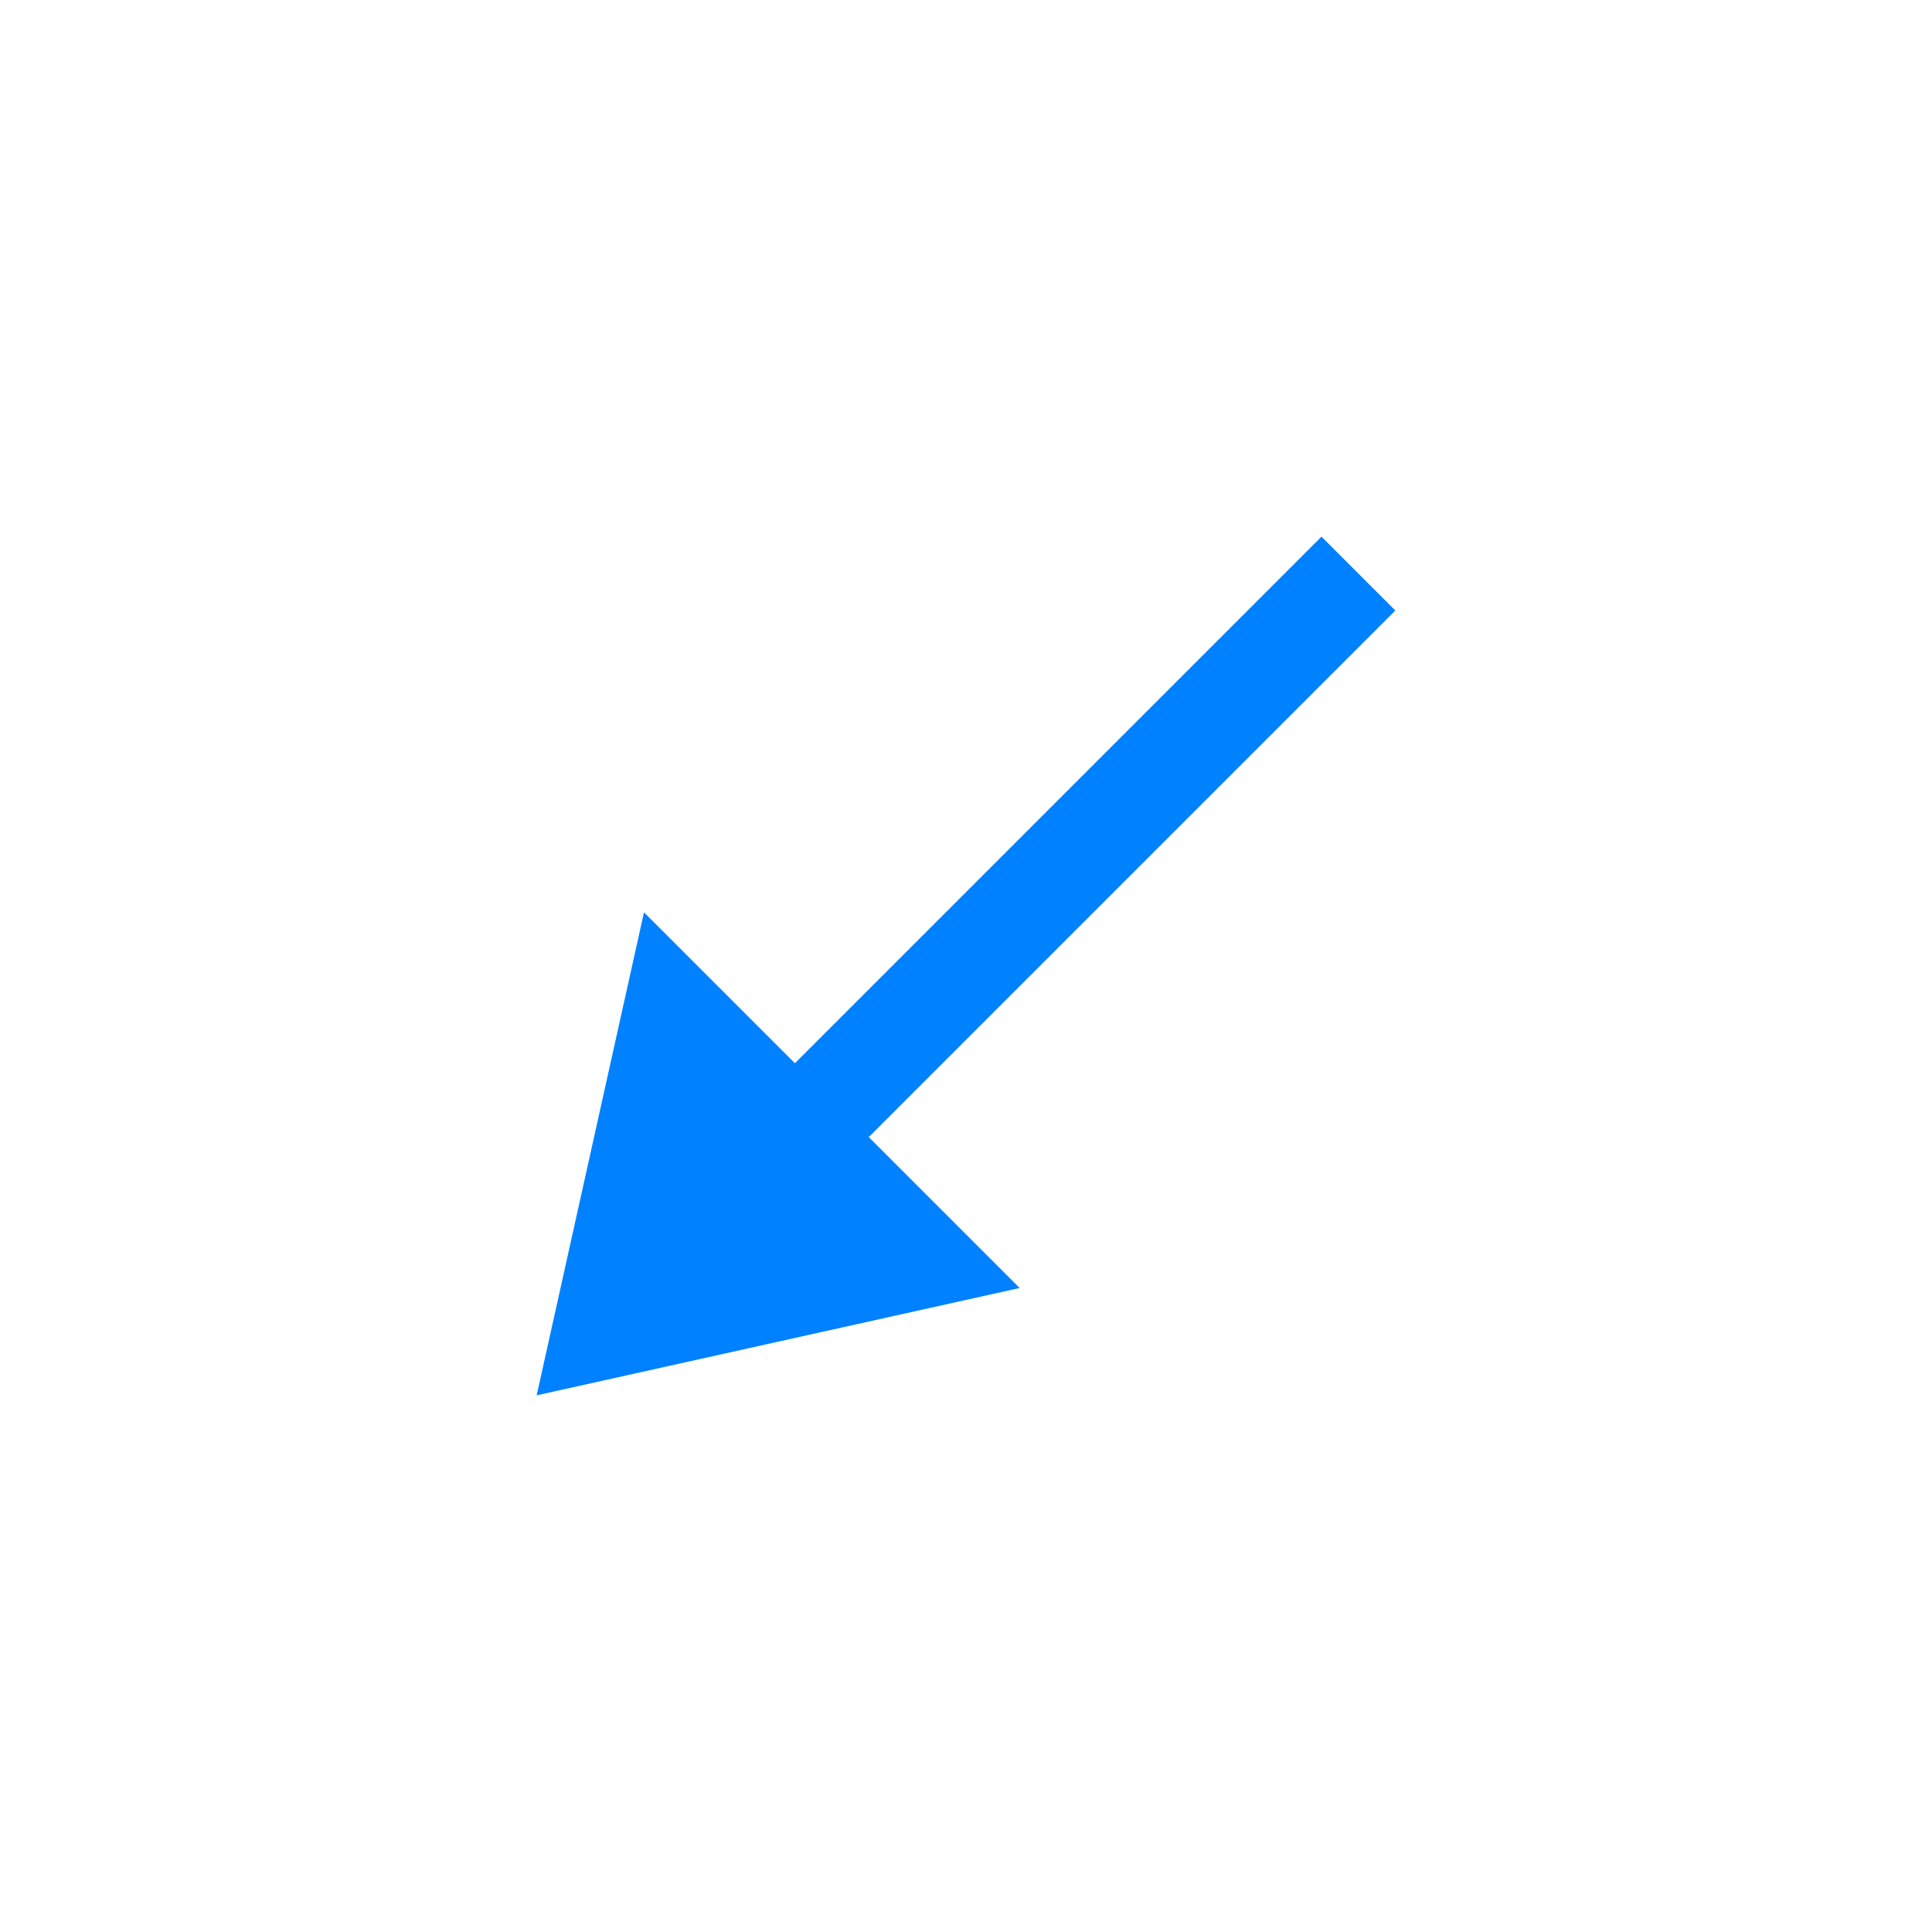
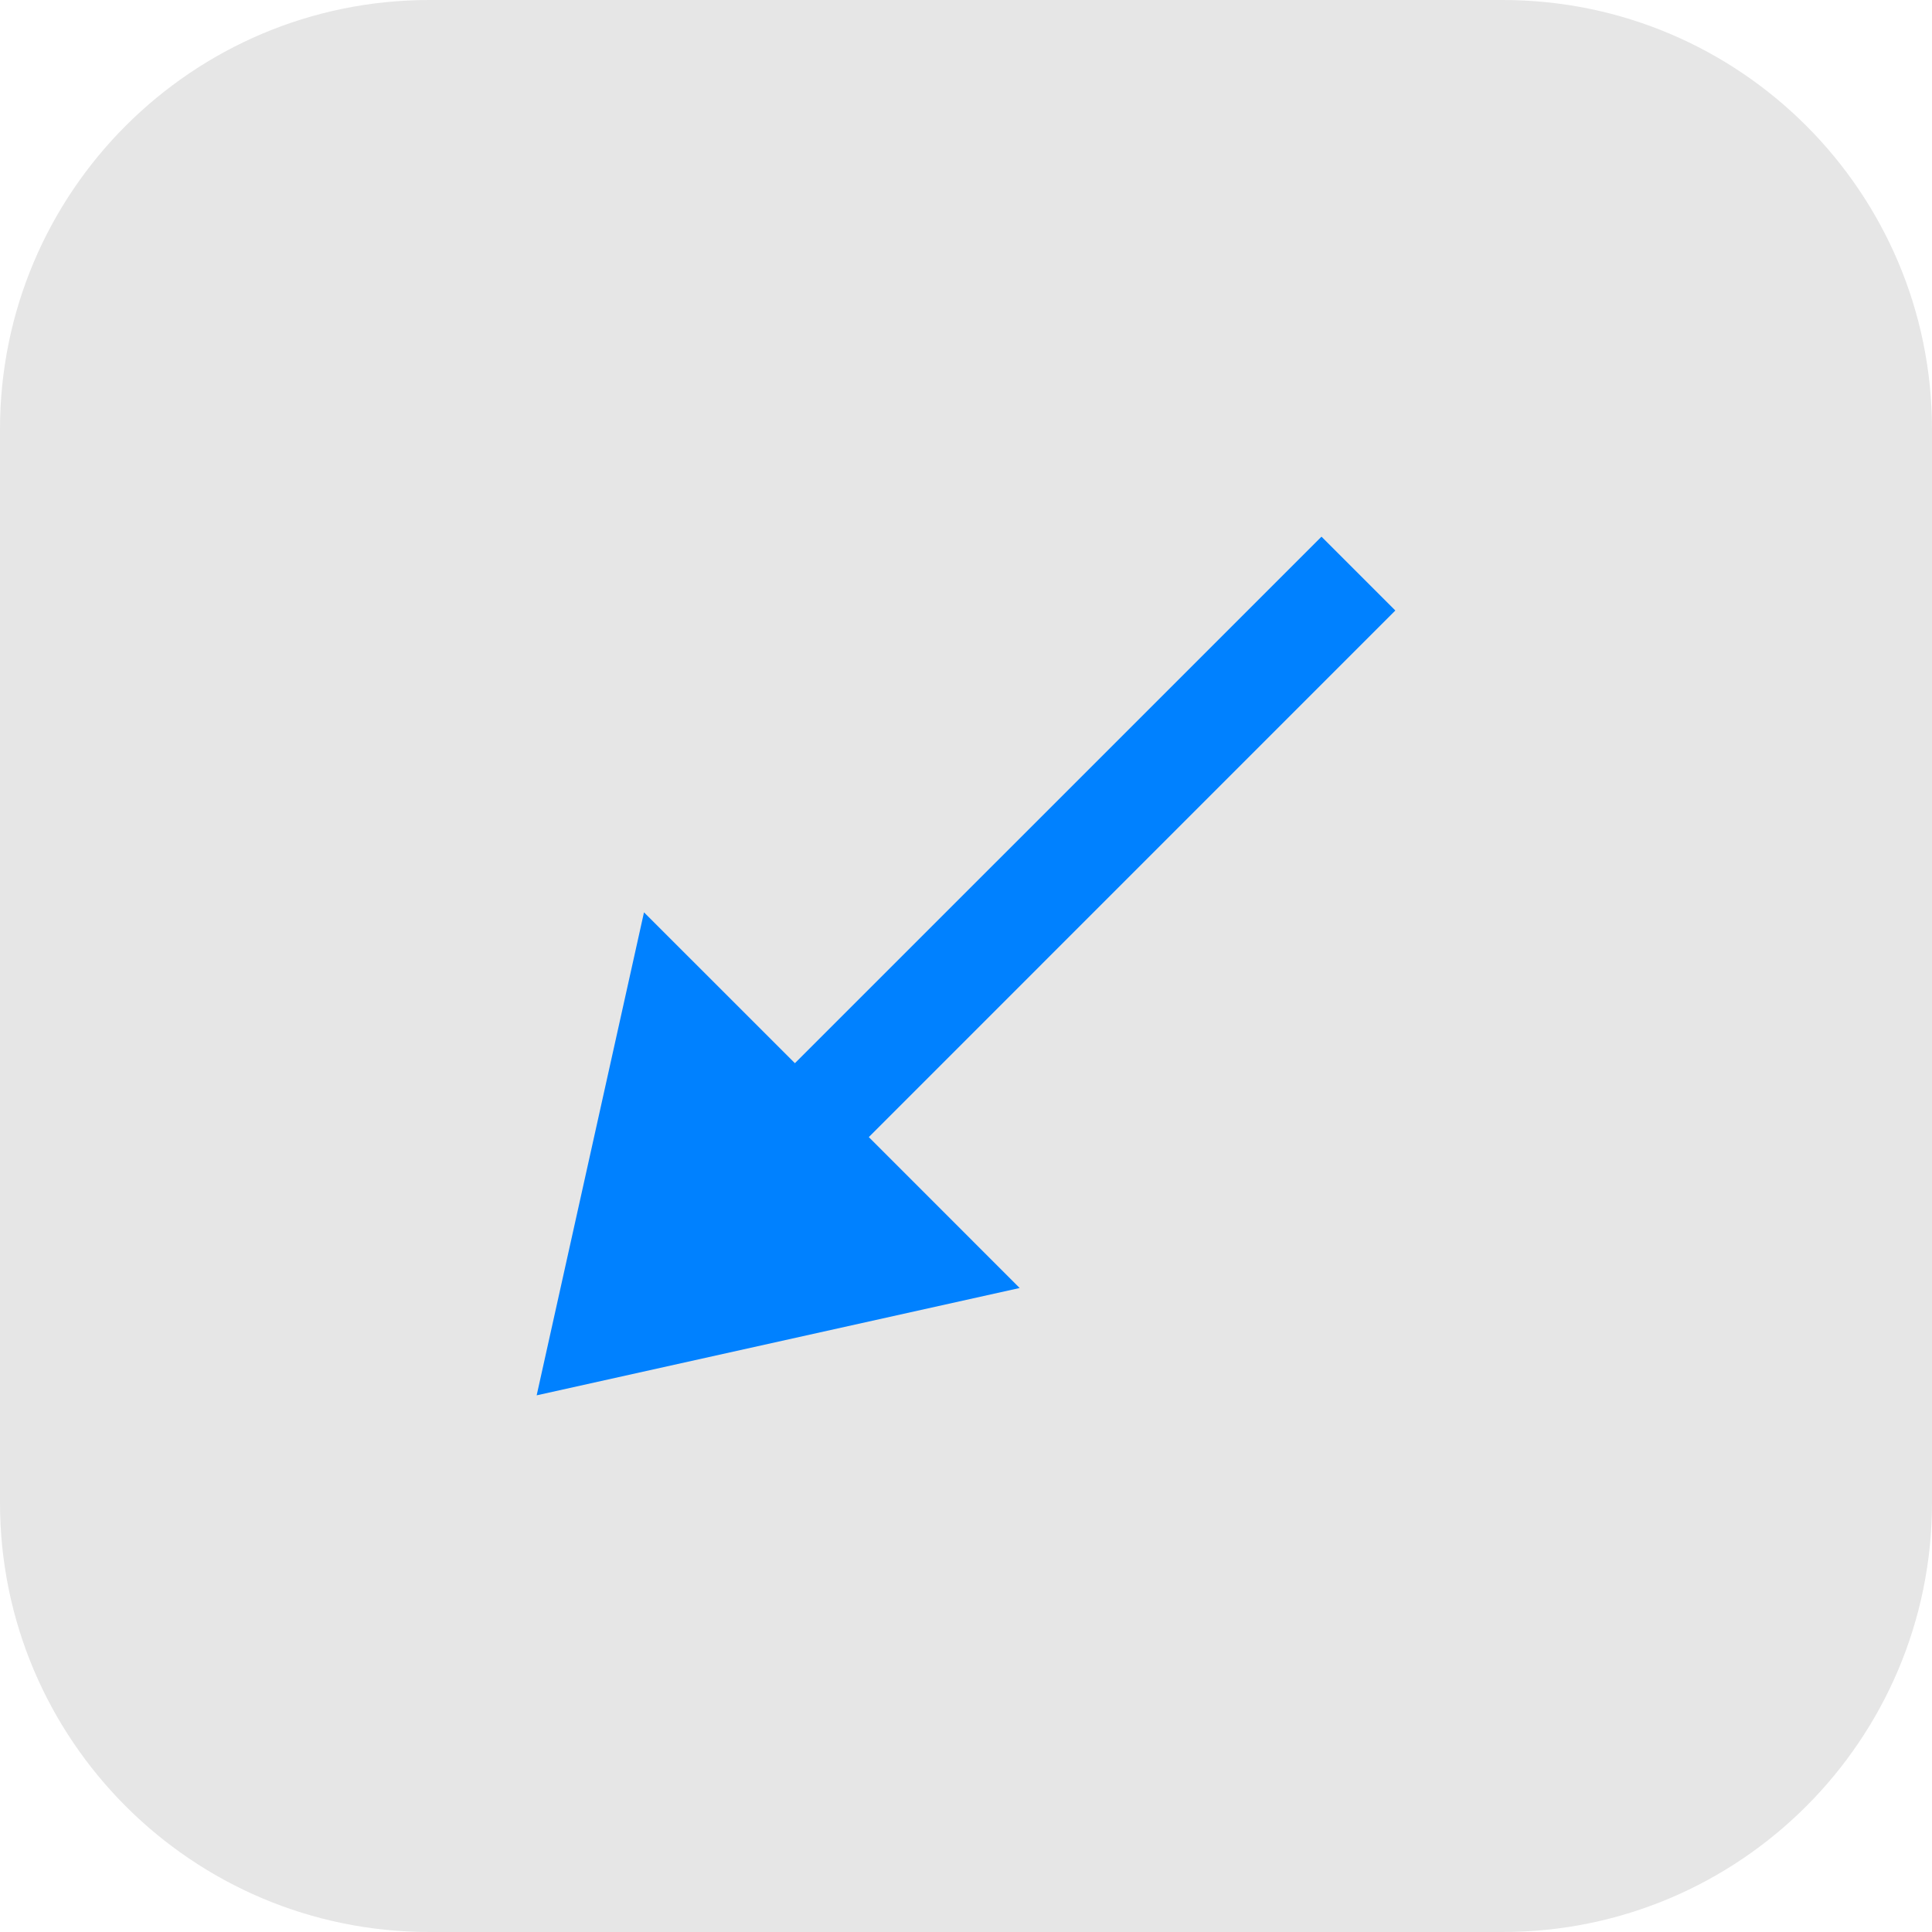
<svg xmlns="http://www.w3.org/2000/svg" width="36px" height="36px" viewBox="0 0 36 36" version="1.1">
-   <g id="页面-1" stroke="none" stroke-width="1" fill="none" fill-rule="evenodd">
-     <g id="画板" transform="translate(-862, -187)" fill="#0081FF">
+   <g id="画板" stroke="none" stroke-width="1" fill="none" fill-rule="evenodd">
+     <g id="btn状态备份" transform="translate(-862, -187)">
      <g id="编组-6" transform="translate(772, 187)">
        <g id="arrow-tool_press" transform="translate(90, 0)">
-           <path d="M14.812,19.812 L24.624,10 L26,11.376 L16.188,21.188 L19,24 L10,26 L12,17 L14.812,19.812 Z" id="形状结合" />
+           <rect id="占位" fill-opacity="0.1" fill="#000000" x="0" y="0" width="36" height="36" rx="8" />
+           <path d="M24.624,10 L26,11.376 L16.189,21.188 L19,24 L10,26 L12,17 L14.812,19.811 L24.624,10 Z" id="形状结合" fill="#0081FF" />
        </g>
      </g>
    </g>
  </g>
</svg>
